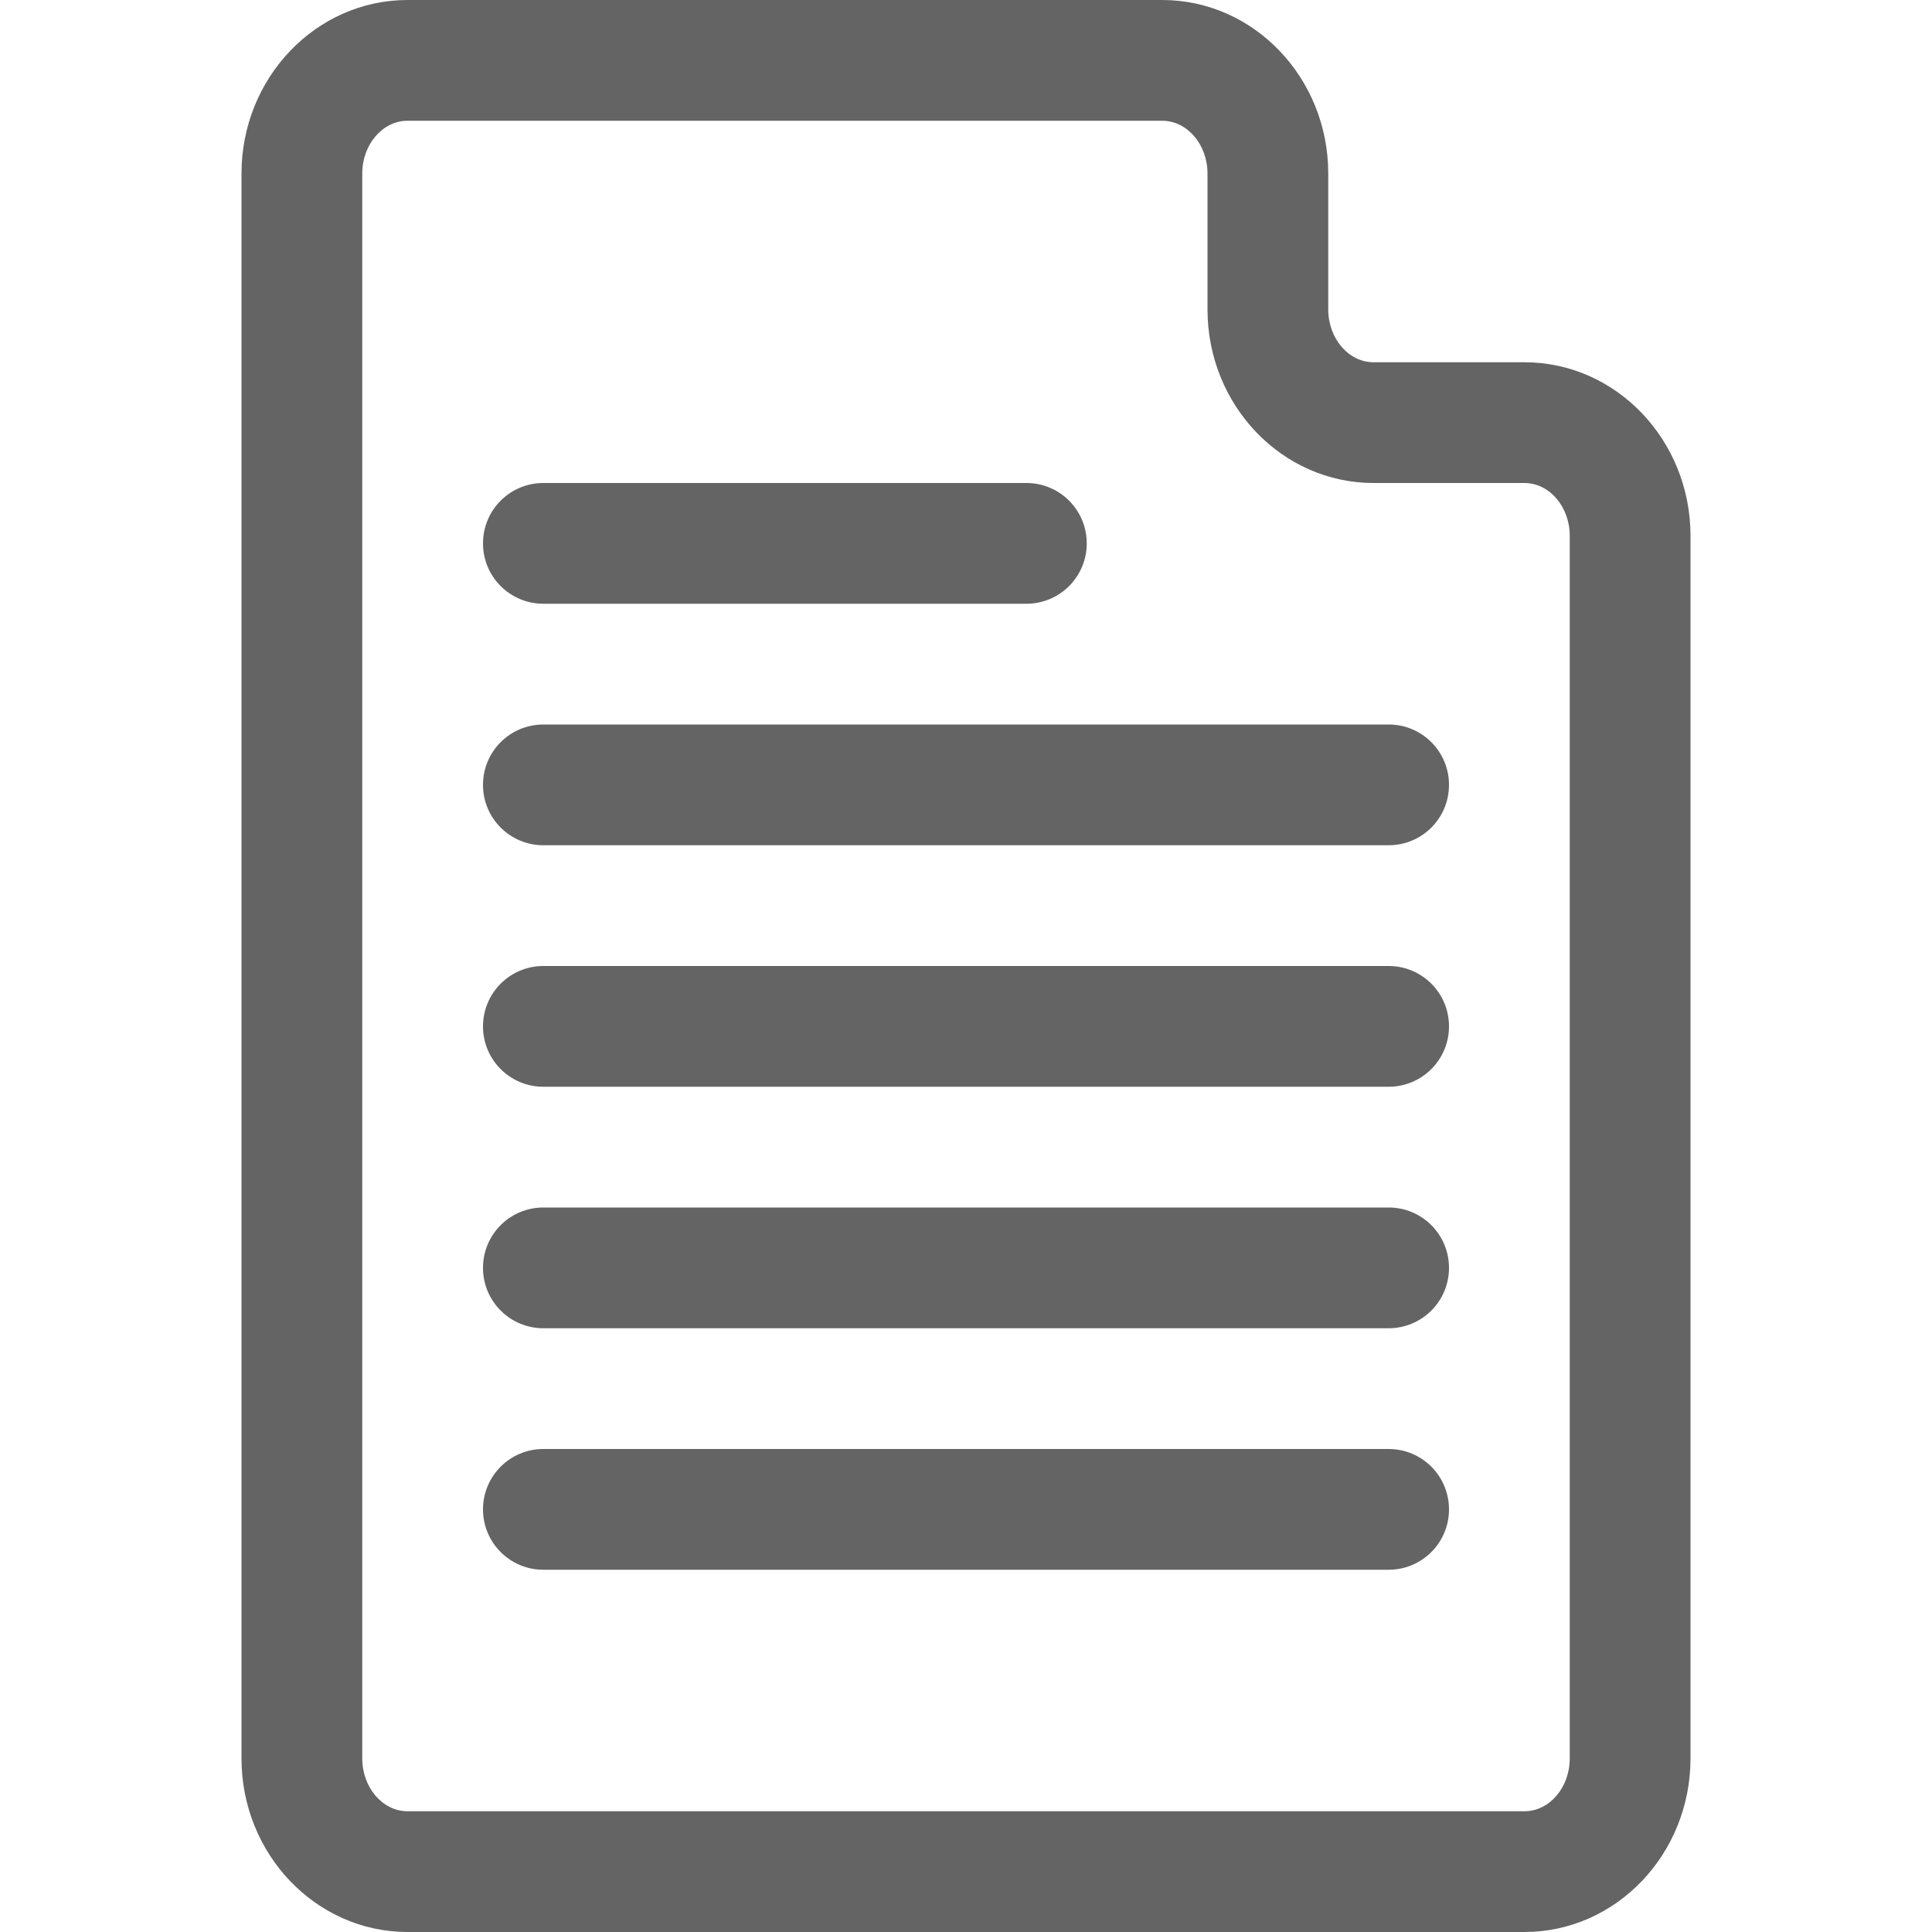
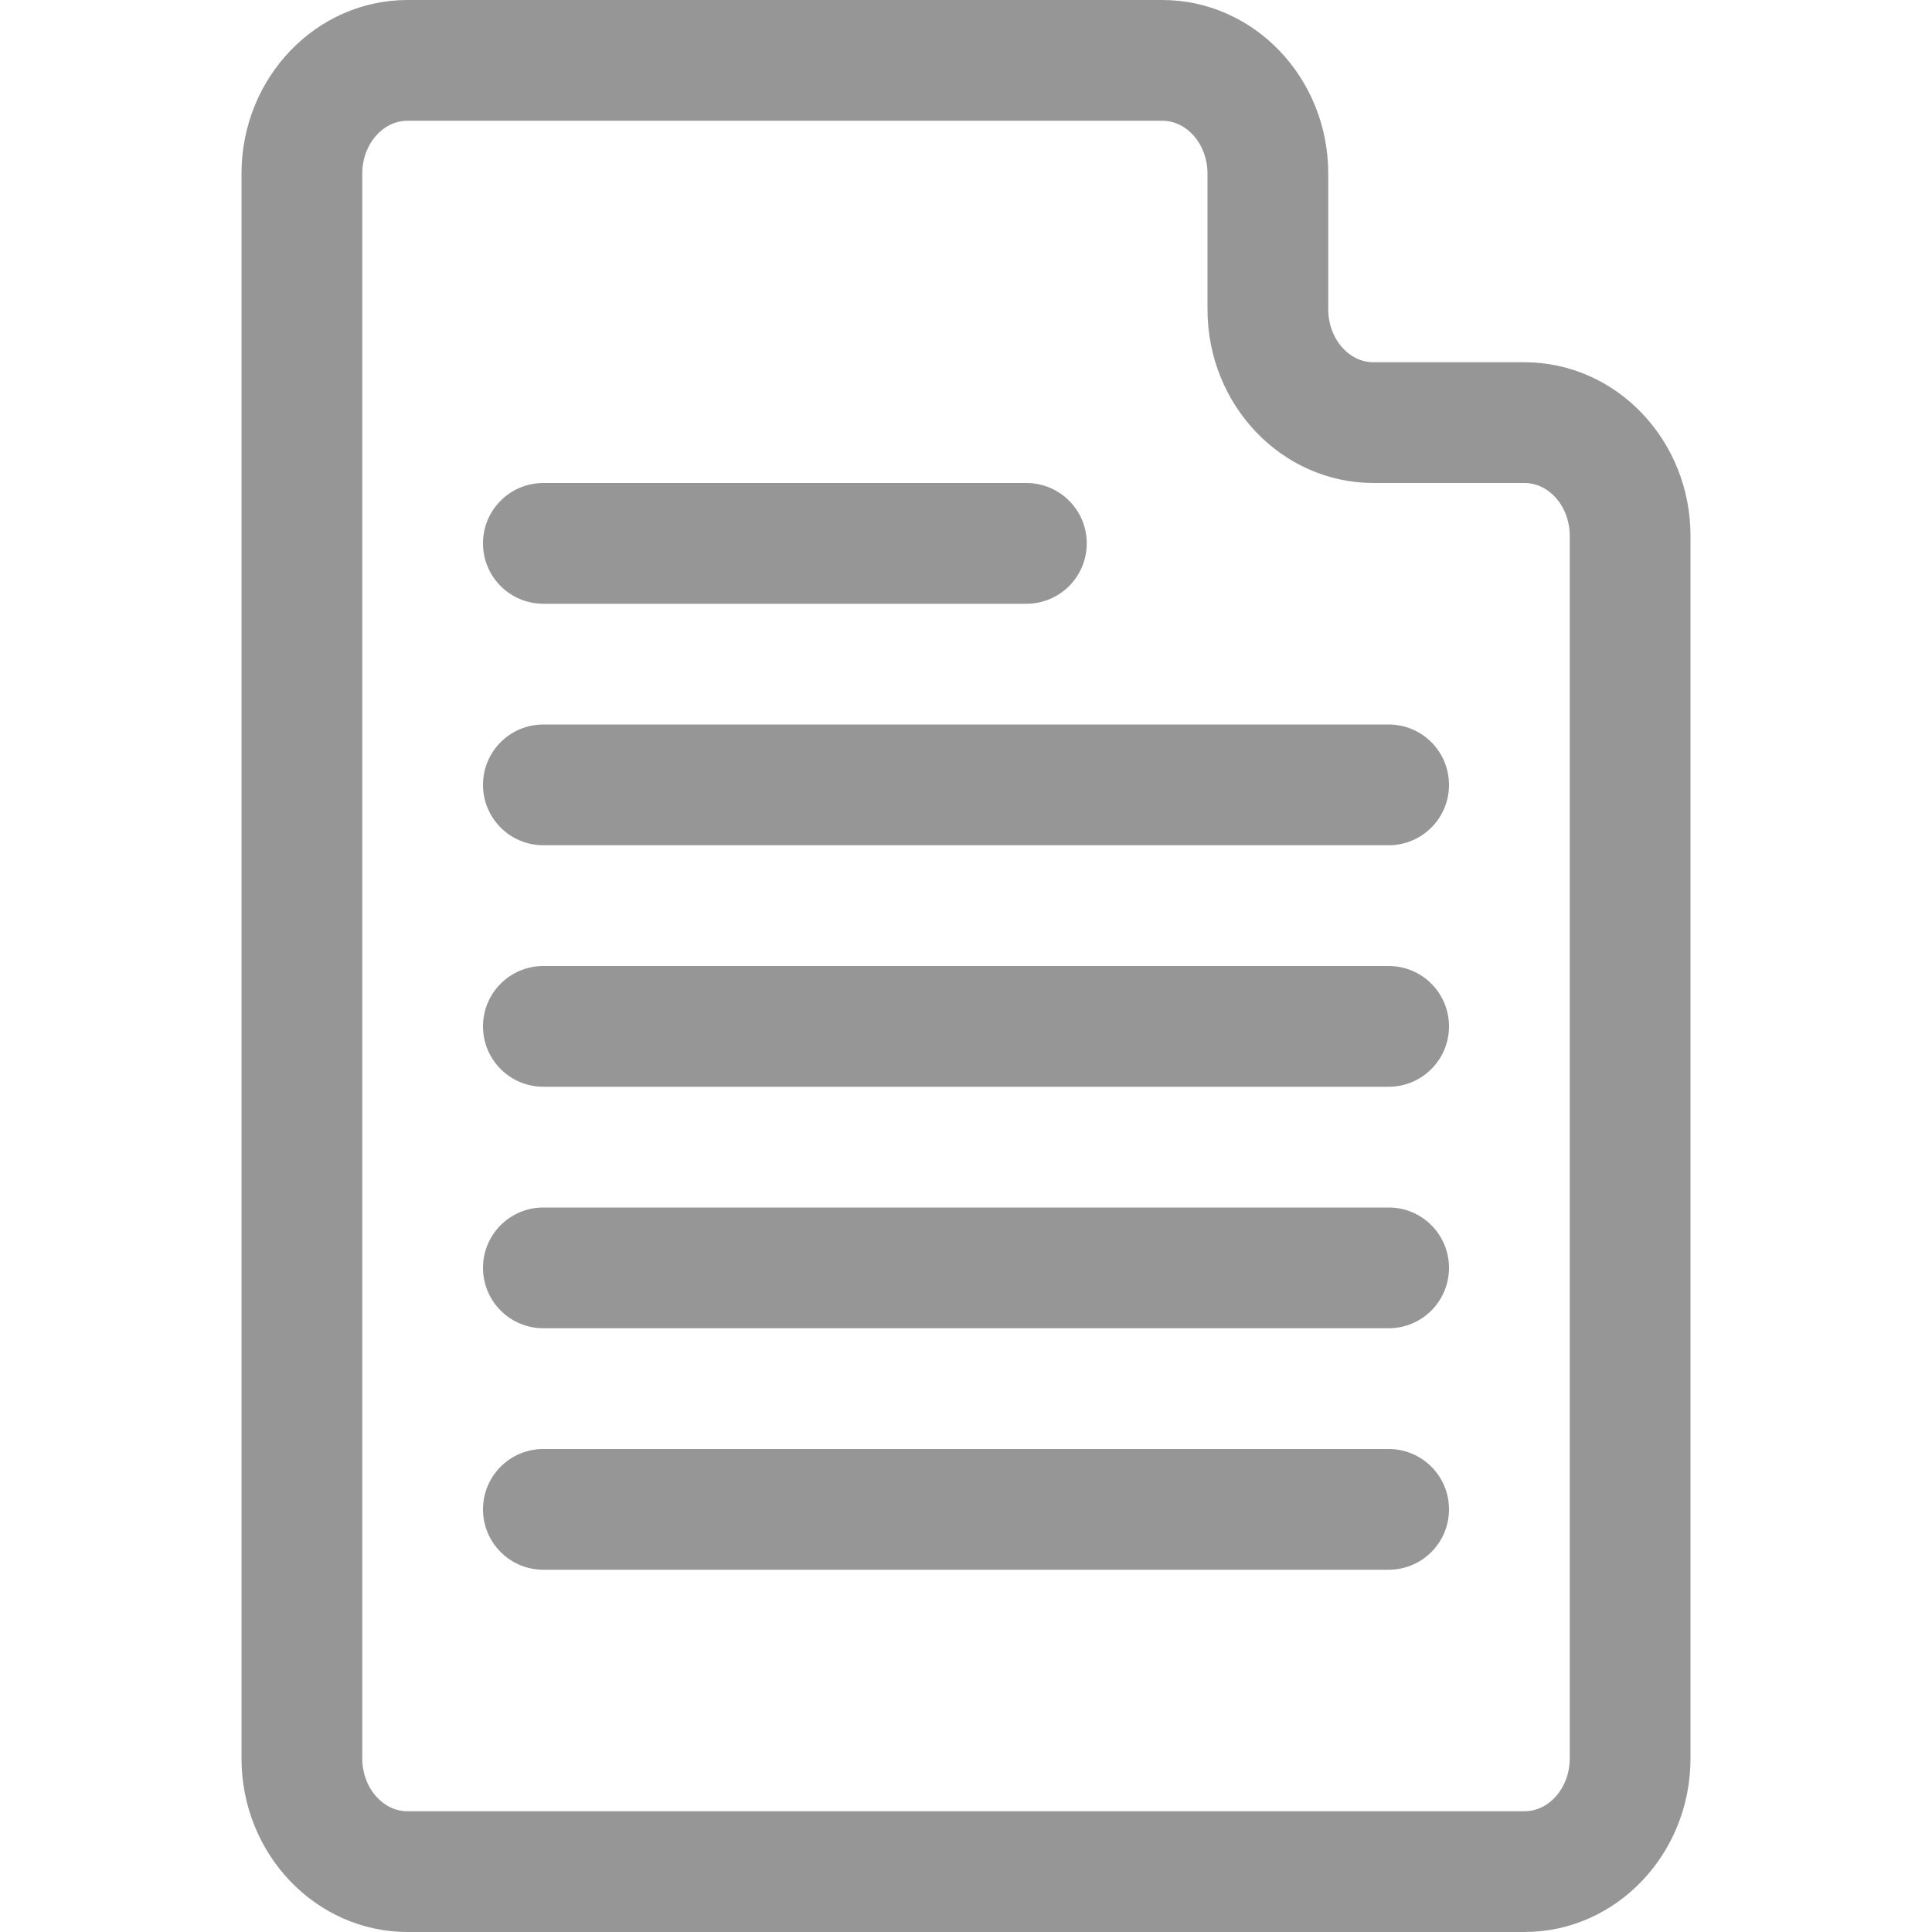
- <svg xmlns="http://www.w3.org/2000/svg" version="1.1" id="Capa_1" x="0px" y="0px" width="32px" height="32px" viewBox="0 0 32 32" style="enable-background:new 0 0 32 32;" xml:space="preserve">
+ <svg xmlns="http://www.w3.org/2000/svg" version="1.1" id="Capa_1" x="0px" y="0px" width="28px" height="28px" viewBox="0 0 32 32" style="enable-background:new 0 0 32 32;" xml:space="preserve">
  <g>
    <g id="Paper">
      <g>
-         <path fill="rgb(100,100,100)" d="M25.25,6h-2.5C22.337,6,22,5.607,22,5.125v-2.25C22,1.289,20.768,0,19.25,0H6.75C5.233,0,4,1.289,4,2.875v26.25     C4,30.71,5.233,32,6.75,32h18.5c1.518,0,2.75-1.29,2.75-2.875V8.875C28,7.289,26.768,6,25.25,6z M26,29.125     C26,29.607,25.663,30,25.25,30H6.75C6.337,30,6,29.607,6,29.125V2.875C6,2.393,6.337,2,6.75,2h12.5C19.663,2,20,2.393,20,2.875     v2.25C20,6.711,21.232,8,22.75,8h2.5C25.663,8,26,8.393,26,8.875V29.125z M9,10h8c0.553,0,1-0.447,1-1s-0.447-1-1-1H9     C8.447,8,8,8.447,8,9S8.447,10,9,10z M23,12H9c-0.553,0-1,0.447-1,1s0.447,1,1,1h14c0.553,0,1-0.447,1-1S23.553,12,23,12z M23,16     H9c-0.553,0-1,0.447-1,1s0.447,1,1,1h14c0.553,0,1-0.447,1-1S23.553,16,23,16z M23,20H9c-0.553,0-1,0.447-1,1     c0,0.552,0.447,1,1,1h14c0.553,0,1-0.448,1-1C24,20.447,23.553,20,23,20z M23,24H9c-0.553,0-1,0.447-1,1c0,0.552,0.447,1,1,1h14     c0.553,0,1-0.448,1-1C24,24.447,23.553,24,23,24z" />
+         <path fill="rgb(150,150,150)" d="M25.25,6h-2.5C22.337,6,22,5.607,22,5.125v-2.25C22,1.289,20.768,0,19.25,0H6.75C5.233,0,4,1.289,4,2.875v26.25     C4,30.71,5.233,32,6.75,32h18.5c1.518,0,2.75-1.29,2.75-2.875V8.875C28,7.289,26.768,6,25.25,6z M26,29.125     C26,29.607,25.663,30,25.25,30H6.75C6.337,30,6,29.607,6,29.125V2.875C6,2.393,6.337,2,6.75,2h12.5C19.663,2,20,2.393,20,2.875     v2.25C20,6.711,21.232,8,22.75,8h2.5C25.663,8,26,8.393,26,8.875V29.125z M9,10h8c0.553,0,1-0.447,1-1s-0.447-1-1-1H9     C8.447,8,8,8.447,8,9S8.447,10,9,10z M23,12H9c-0.553,0-1,0.447-1,1s0.447,1,1,1h14c0.553,0,1-0.447,1-1S23.553,12,23,12z M23,16     H9c-0.553,0-1,0.447-1,1s0.447,1,1,1h14c0.553,0,1-0.447,1-1S23.553,16,23,16z M23,20H9c-0.553,0-1,0.447-1,1     c0,0.552,0.447,1,1,1h14c0.553,0,1-0.448,1-1C24,20.447,23.553,20,23,20z M23,24H9c-0.553,0-1,0.447-1,1c0,0.552,0.447,1,1,1h14     c0.553,0,1-0.448,1-1C24,24.447,23.553,24,23,24z" />
      </g>
    </g>
  </g>
  <g>
</g>
  <g>
</g>
  <g>
</g>
  <g>
</g>
  <g>
</g>
  <g>
</g>
  <g>
</g>
  <g>
</g>
  <g>
</g>
  <g>
</g>
  <g>
</g>
  <g>
</g>
  <g>
</g>
  <g>
</g>
  <g>
</g>
</svg>
